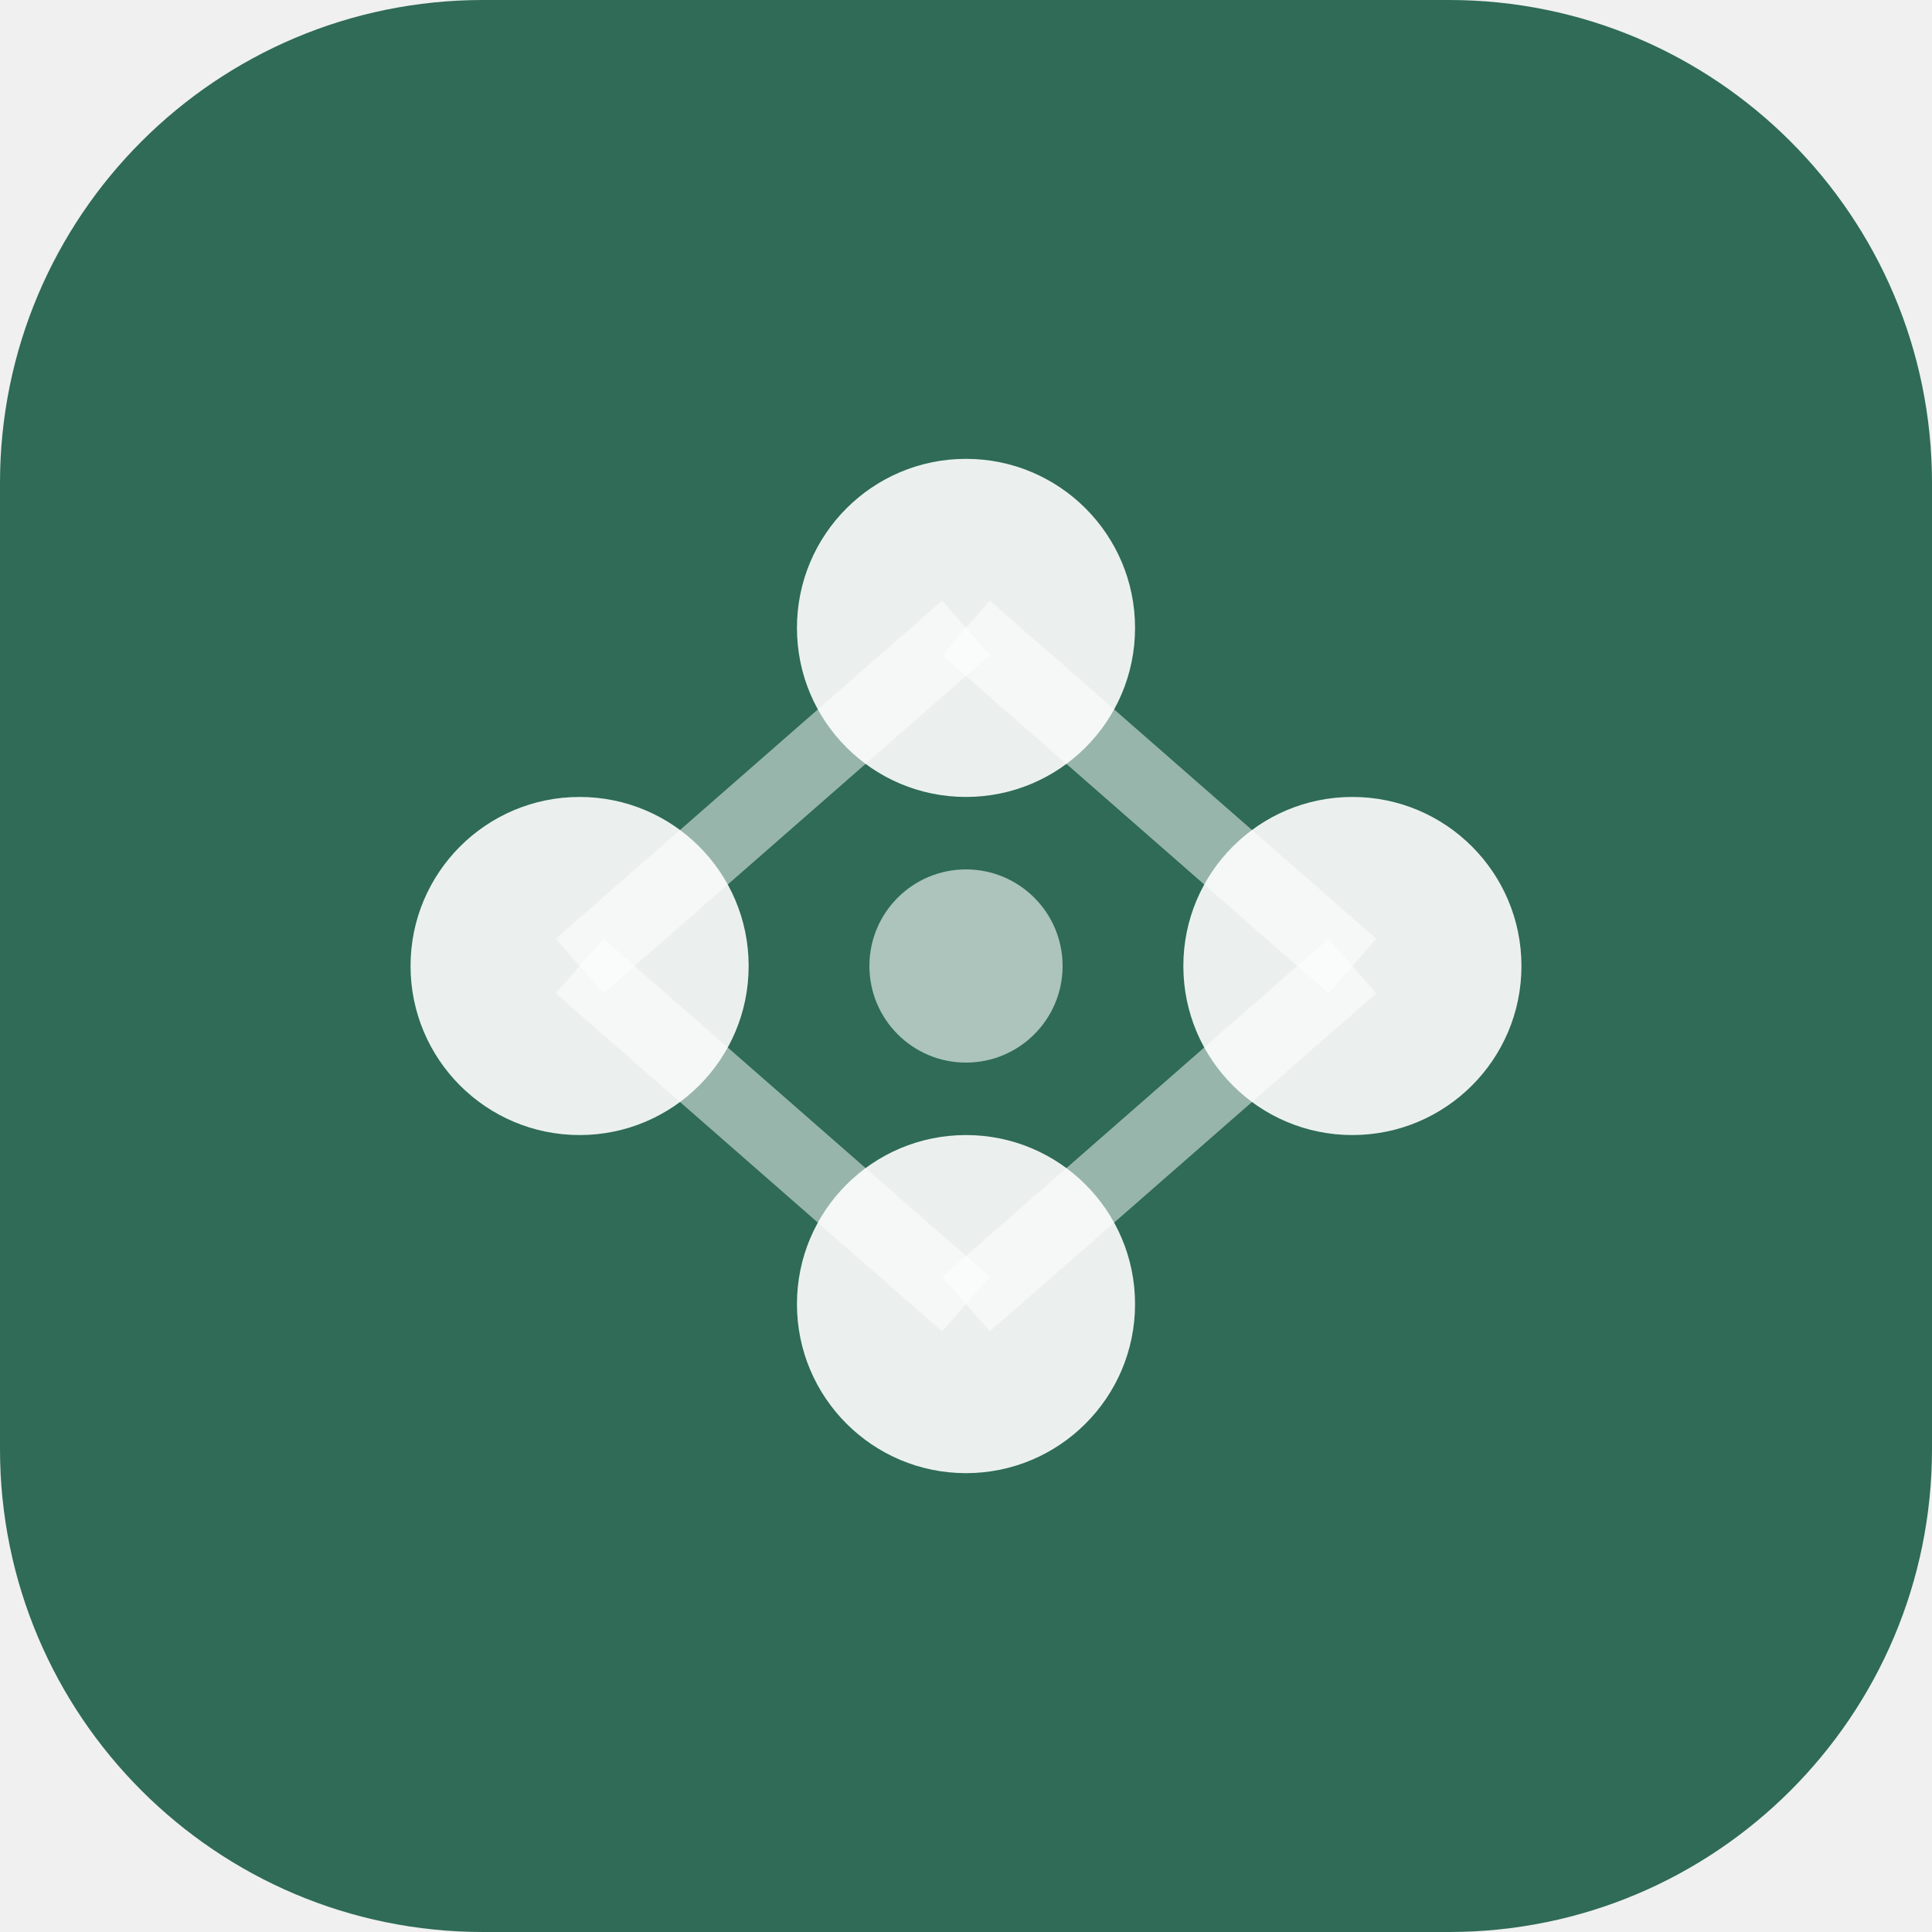
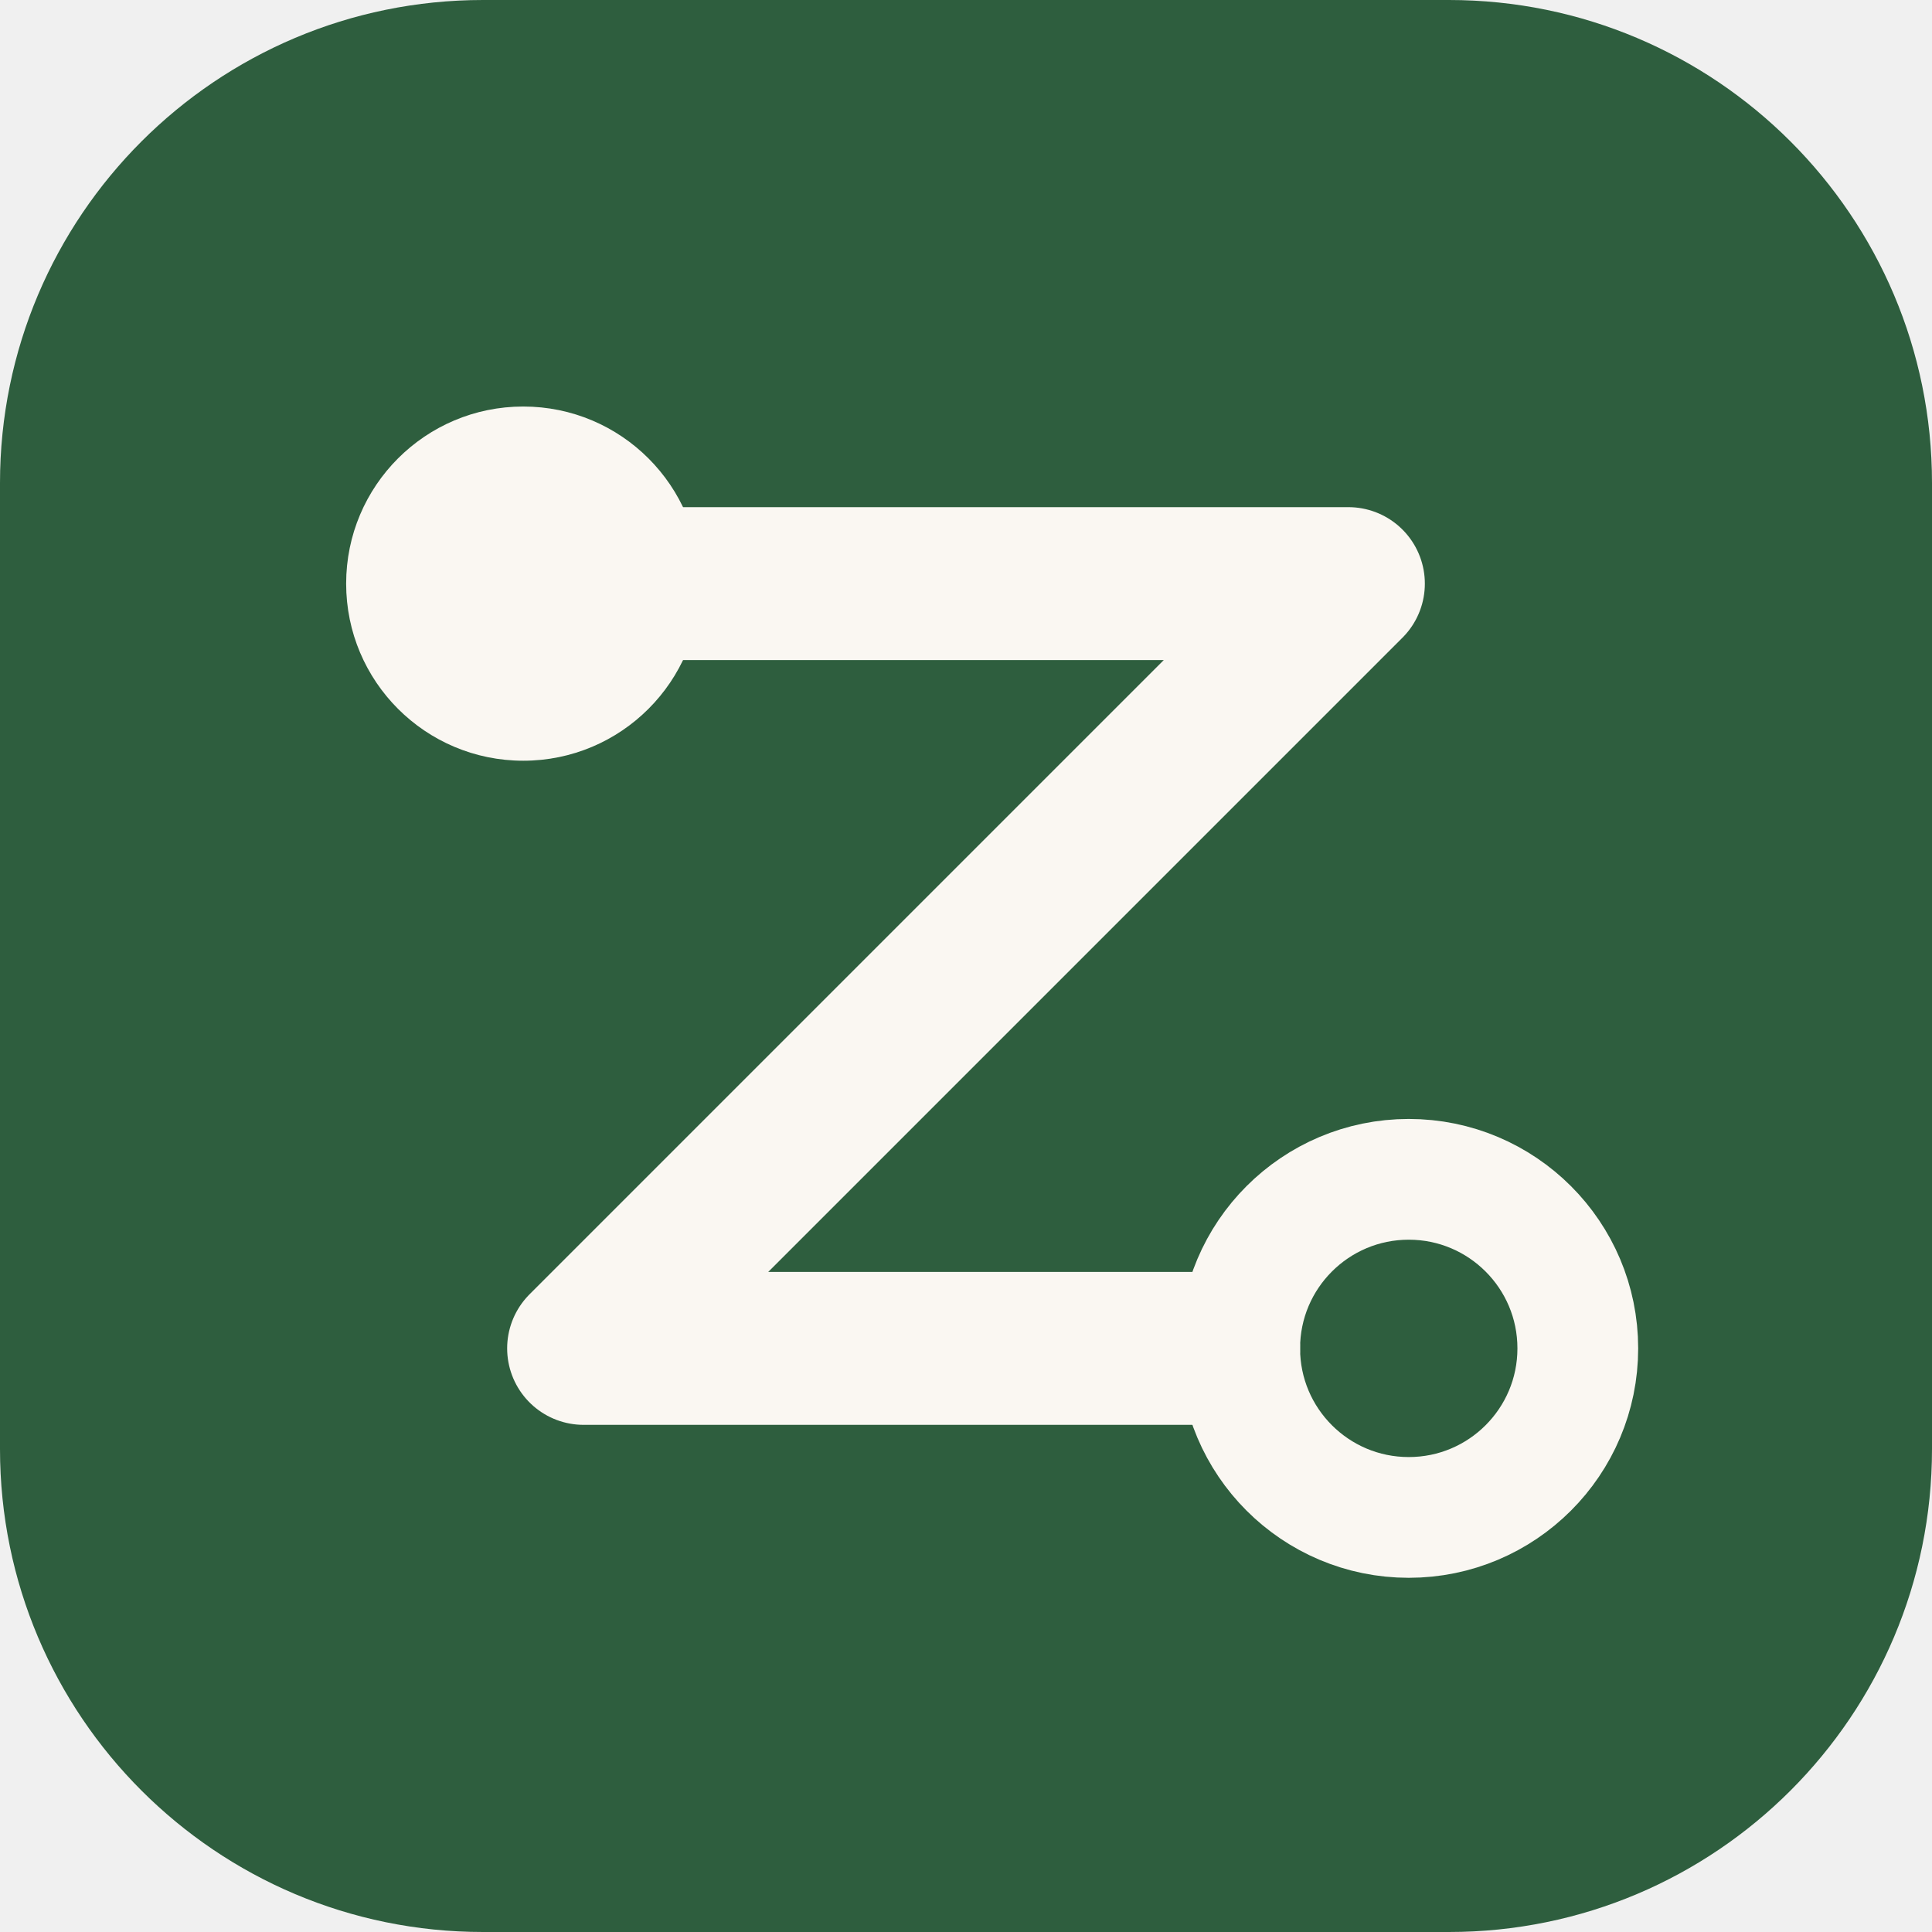
- <svg xmlns="http://www.w3.org/2000/svg" viewBox="0 0 40 40" fill="none">
-   <rect width="40" height="40" rx="10" fill="#2f6b57" />
-   <circle cx="12" cy="20" r="3.5" fill="white" fill-opacity="0.9" />
-   <circle cx="20" cy="13" r="3.5" fill="white" fill-opacity="0.9" />
-   <circle cx="28" cy="20" r="3.5" fill="white" fill-opacity="0.9" />
-   <circle cx="20" cy="27" r="3.5" fill="white" fill-opacity="0.9" />
-   <line x1="12" y1="20" x2="20" y2="13" stroke="white" stroke-width="1.5" stroke-opacity="0.5" />
-   <line x1="20" y1="13" x2="28" y2="20" stroke="white" stroke-width="1.5" stroke-opacity="0.5" />
-   <line x1="28" y1="20" x2="20" y2="27" stroke="white" stroke-width="1.5" stroke-opacity="0.5" />
-   <line x1="20" y1="27" x2="12" y2="20" stroke="white" stroke-width="1.5" stroke-opacity="0.5" />
-   <circle cx="20" cy="20" r="2" fill="white" fill-opacity="0.6" />
+ <svg xmlns="http://www.w3.org/2000/svg" viewBox="0 0 48 48" fill="none">
+   <rect width="48" height="48" rx="12" fill="#2E5E3E" />
+   <g stroke="#FAF7F2" stroke-linecap="round" stroke-linejoin="round">
+     <path d="M13 14.5H33.5L14.5 33.5H30.4" stroke-width="3.8" />
+     <circle cx="13" cy="14.5" r="4.4" fill="#FAF7F2" stroke="none" />
+     <circle cx="35" cy="33.5" r="4.2" stroke-width="3" />
+   </g>
</svg>
